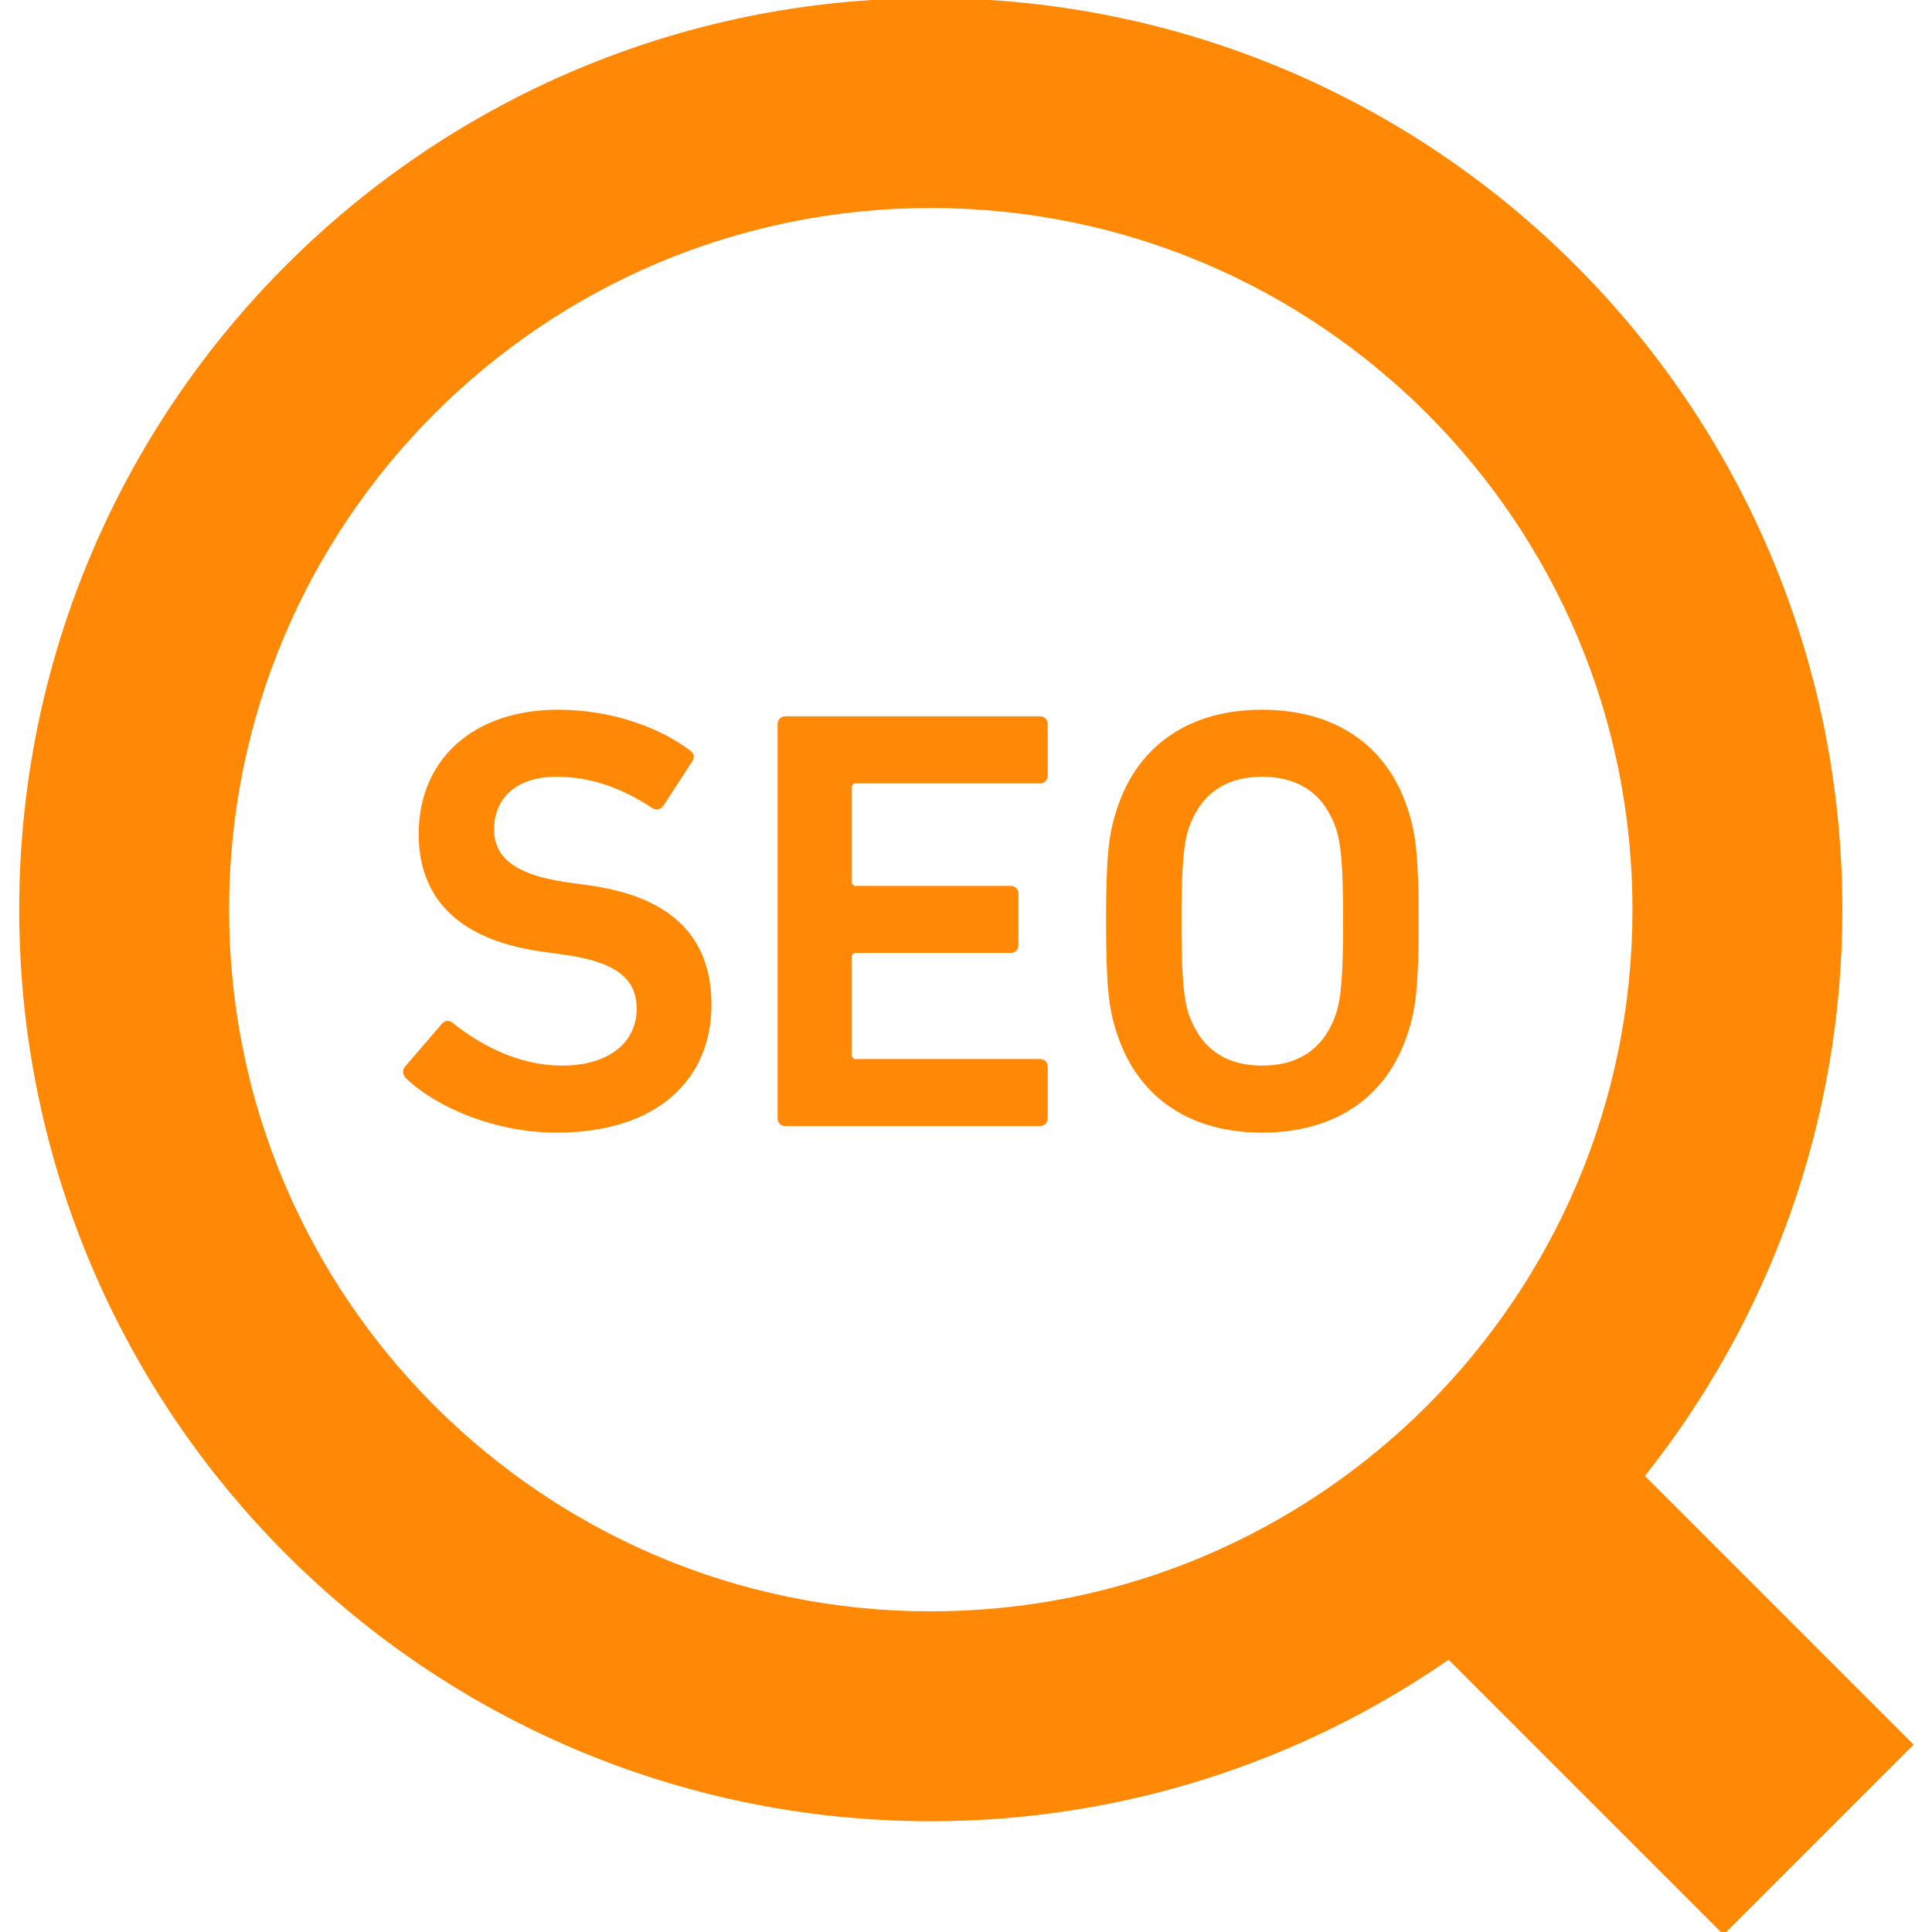
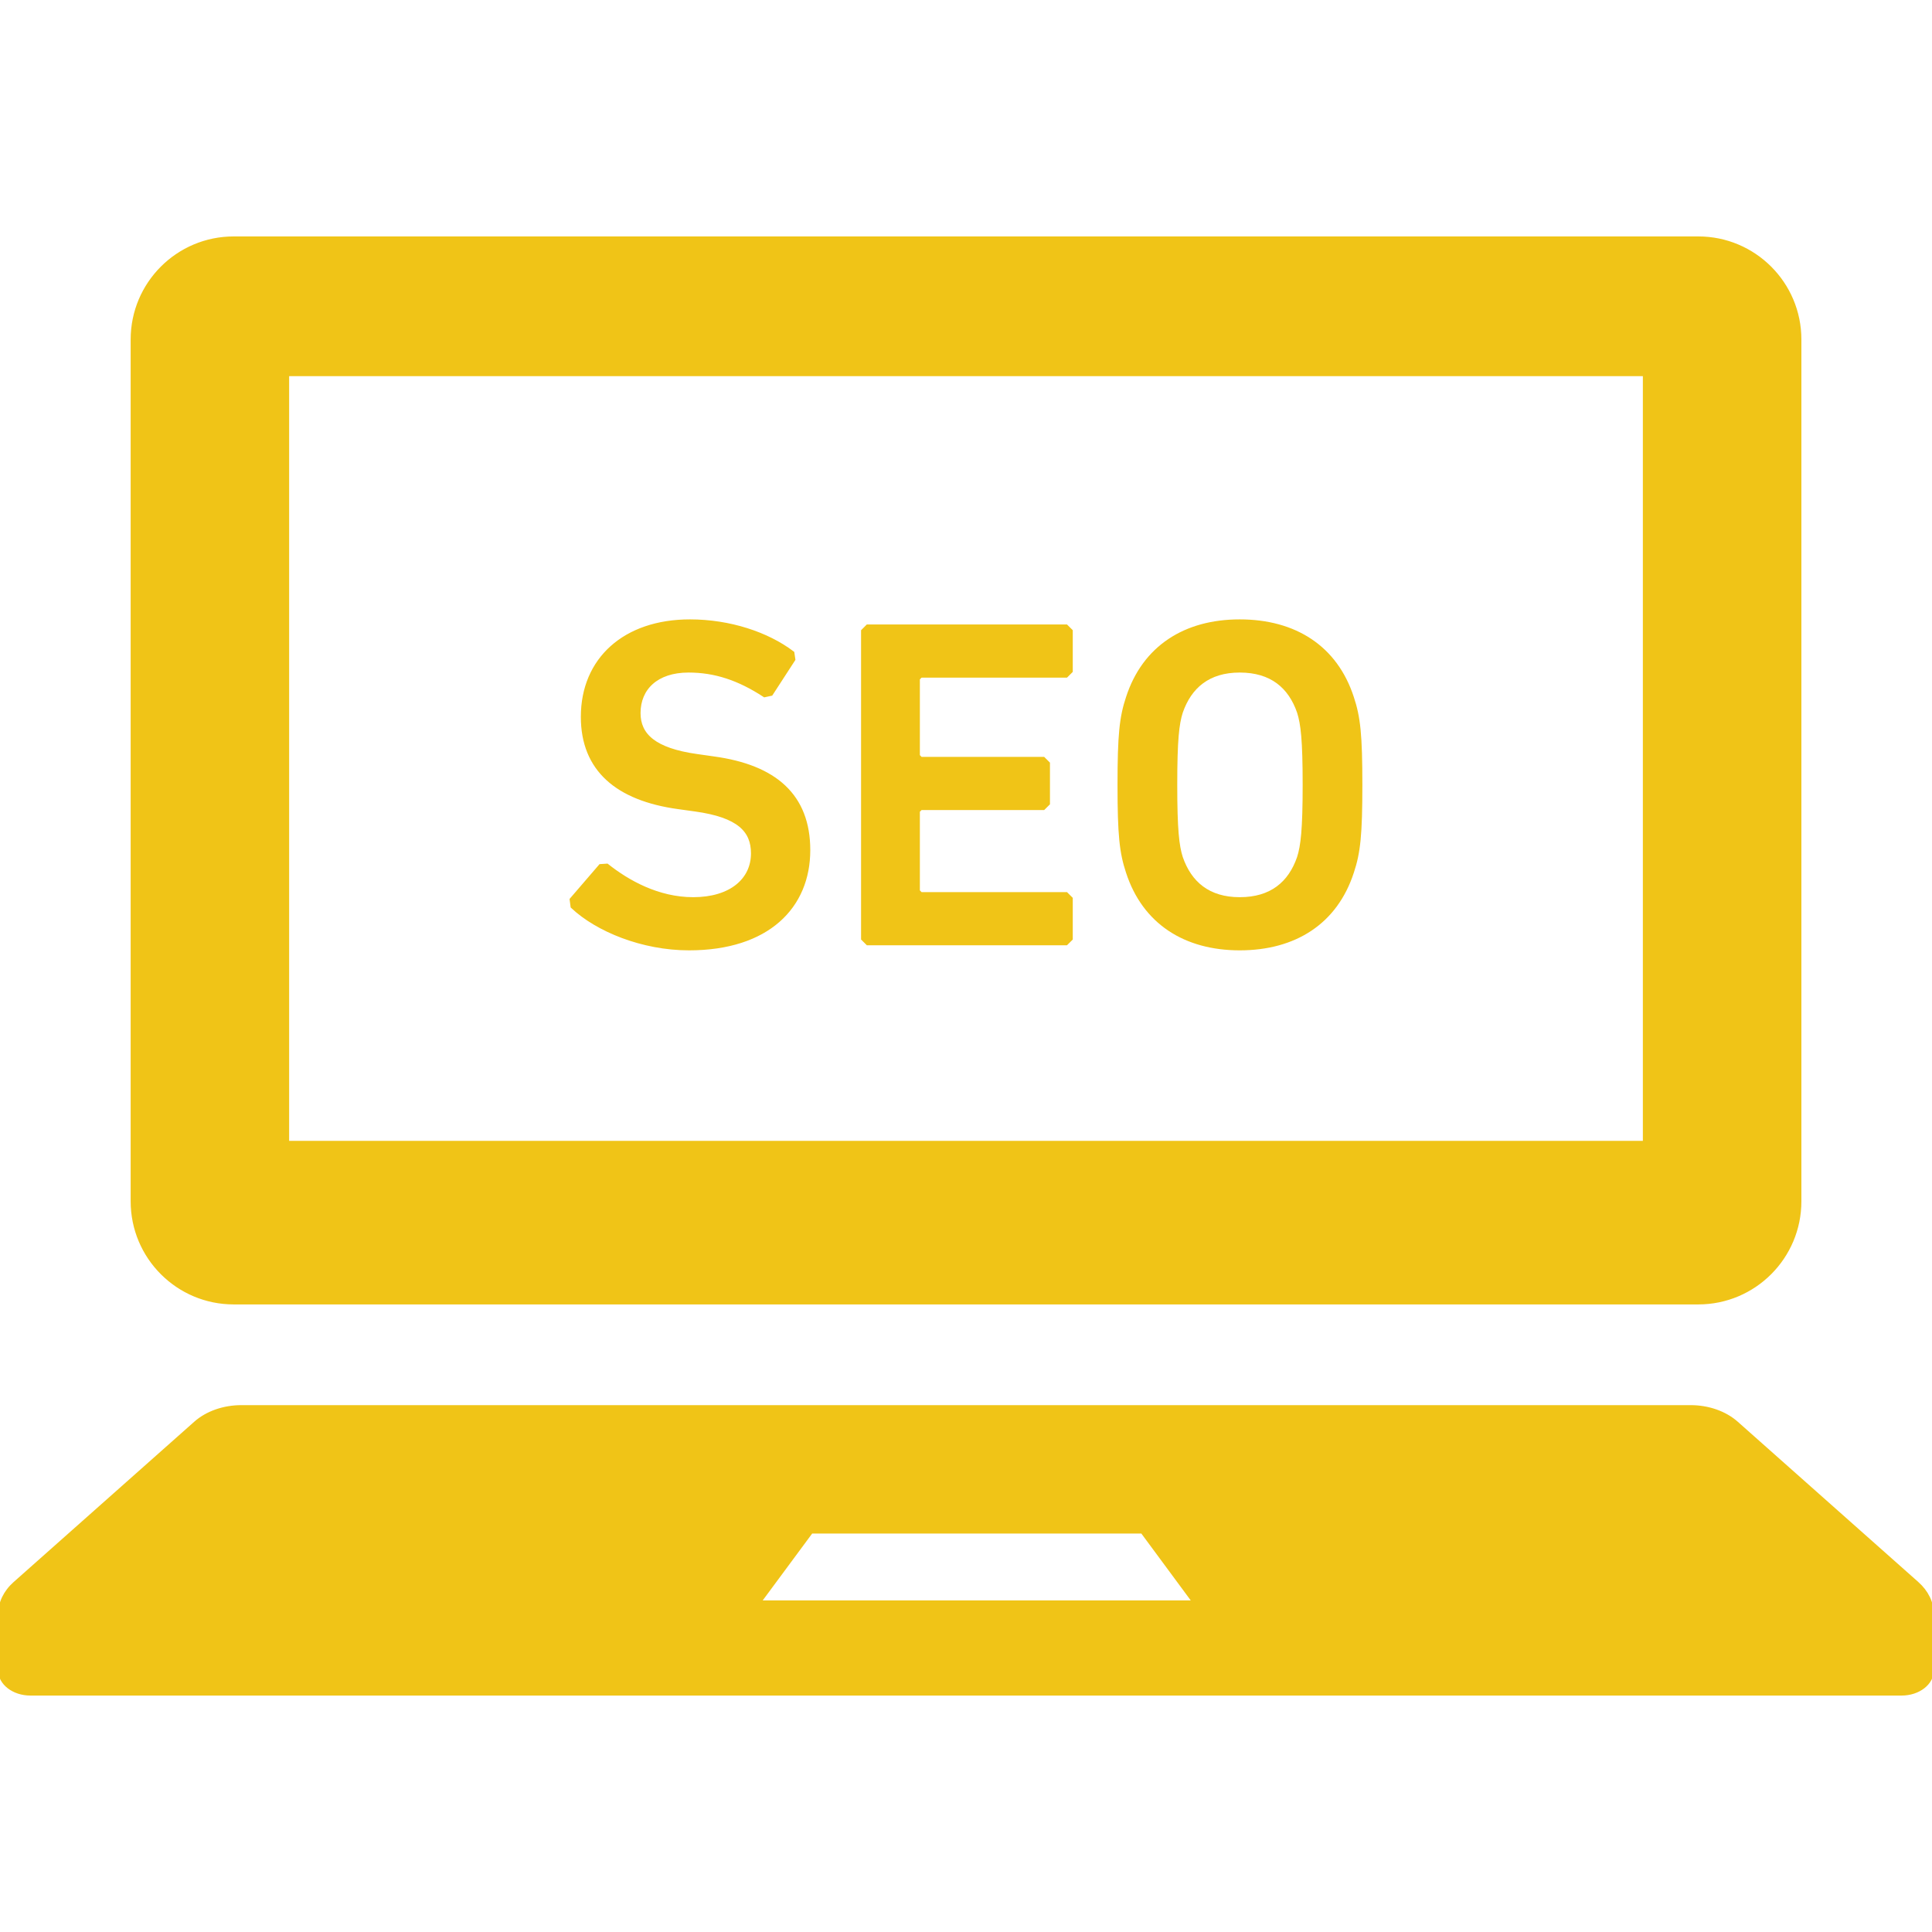
- <svg xmlns="http://www.w3.org/2000/svg" height="64px" width="64px" version="1.1" id="_x32_" viewBox="0 0 512 512" xml:space="preserve" fill="#ff8904" stroke="#ff8904">
+ <svg xmlns="http://www.w3.org/2000/svg" height="64px" width="64px" version="1.1" id="_x32_" viewBox="0 0 512 512" xml:space="preserve" fill="#f0c417" stroke="#f0c417">
  <g id="SVGRepo_bgCarrier" stroke-width="0" />
  <g id="SVGRepo_tracerCarrier" stroke-linecap="round" stroke-linejoin="round" />
  <g id="SVGRepo_iconCarrier">
-     <style type="text/css"> .st0{fill:#ff8904;} </style>
+     <style type="text/css"> .st0{fill:#00000;} </style>
    <g>
-       <path class="st0" d="M435.244,391.19c32.805-41.18,52.518-93.432,52.503-150.118c0.015-66.486-27.029-126.93-70.608-170.464 C373.593,27.021,313.149-0.016,246.667,0C180.181-0.016,119.742,27.021,76.2,70.608C32.616,114.142,5.576,174.586,5.591,241.072 C5.576,307.55,32.616,367.994,76.2,411.536c43.542,43.587,103.982,70.624,170.468,70.608c50.948,0.016,98.312-15.91,137.281-42.94 L456.756,512l49.653-49.653L435.244,391.19z M378.508,372.916c-33.826,33.773-80.267,54.591-131.841,54.606 c-51.574-0.015-98.015-20.833-131.845-54.606c-33.784-33.834-54.595-80.271-54.61-131.844 c0.015-51.574,20.826-98.011,54.61-131.844c33.83-33.78,80.271-54.591,131.845-54.606c51.574,0.015,98.014,20.826,131.841,54.606 c33.791,33.833,54.602,80.271,54.617,131.844C433.11,292.646,412.299,339.082,378.508,372.916z" />
-       <path class="st0" d="M155.926,235.105l-5.696-0.792c-14.558-2.058-19.782-7.117-19.782-14.555c0-8.389,6.012-14.402,16.932-14.402 c9.018,0,17.088,2.691,25.794,8.39c0.789,0.473,1.582,0.313,2.214-0.48l7.597-11.704c0.633-0.953,0.473-1.585-0.32-2.218 c-8.542-6.484-21.359-10.76-34.809-10.76c-22.156,0-36.398,12.977-36.398,32.44c0,17.877,11.712,27.852,32.44,30.694l5.696,0.792 c14.875,2.058,19.622,7.125,19.622,14.875c0,9.022-7.437,15.507-20.255,15.507c-12.024,0-22.312-5.852-29.273-11.392 c-0.632-0.632-1.581-0.632-2.214,0.16l-9.811,11.392c-0.632,0.792-0.316,1.737,0.316,2.378 c8.386,7.909,23.733,14.234,39.561,14.234c26.739,0,40.509-14.234,40.509-33.384C188.049,247.762,176.652,237.956,155.926,235.105z " />
-       <path class="st0" d="M275.566,190.322h-67.408c-0.949,0-1.581,0.632-1.581,1.585v104.435c0,0.953,0.632,1.585,1.581,1.585h67.408 c0.953,0,1.585-0.632,1.585-1.585v-13.602c0-0.952-0.632-1.585-1.585-1.585h-49.368l-0.949-0.953V252.99l0.949-0.952h41.614 c0.953,0,1.586-0.633,1.586-1.586v-13.609c0-0.945-0.633-1.577-1.586-1.577h-41.614l-0.949-0.953v-26.266l0.949-0.945h49.368 c0.953,0,1.585-0.64,1.585-1.585v-13.61C277.151,190.954,276.519,190.322,275.566,190.322z" />
-       <path class="st0" d="M334.448,188.584c-18.514,0-32.439,8.863-37.975,25.954c-2.218,6.645-2.85,12.658-2.85,29.589 c0,16.932,0.632,22.944,2.85,29.589c5.536,17.092,19.462,25.947,37.975,25.947c18.677,0,32.591-8.855,38.139-25.947 c2.21-6.645,2.85-12.657,2.85-29.589c0-16.932-0.64-22.944-2.85-29.589C367.039,197.447,353.124,188.584,334.448,188.584z M354.542,268.81c-3.003,8.702-9.327,14.082-20.095,14.082c-10.6,0-16.932-5.38-19.938-14.082 c-1.265-3.955-1.898-9.495-1.898-24.682c0-15.355,0.633-20.734,1.898-24.69c3.007-8.702,9.339-14.082,19.938-14.082 c10.768,0,17.092,5.38,20.095,14.082c1.265,3.955,1.904,9.335,1.904,24.69C356.447,259.315,355.807,264.854,354.542,268.81z" />
+       <path class="st0" d="M61.936,345.186h388.128c14.81,0,26.822-12.019,26.822-26.828V89.967c0-14.797-12.012-26.81-26.822-26.81 H61.936c-14.81,0-26.81,12.012-26.81,26.81v228.39C35.127,333.167,47.126,345.186,61.936,345.186z M76.126,99.189h359.749v203.649 H76.126V99.189z" />
+       <path class="st0" d="M508.025,419.609l-47.841-42.468c-3.076-2.722-7.5-4.266-12.171-4.266H63.98 c-4.664,0-9.095,1.544-12.164,4.266L3.968,419.609C1.405,421.874,0,424.792,0,427.811v14.797c0,3.456,3.608,6.234,8.064,6.234 h495.874c4.468,0,8.063-2.778,8.063-6.234v-14.797C512,424.792,510.588,421.874,508.025,419.609z M201.137,424.621l13.848-18.721 h87.733l13.829,18.721H201.137z" />
+       <path class="st0" d="M189.143,200.96l-4.442-0.633c-11.374-1.588-15.449-5.55-15.449-11.354c0-6.545,4.69-11.241,13.221-11.241 c7.038,0,13.342,2.095,20.139,6.544l1.728-0.373l5.936-9.146l-0.253-1.721c-6.671-5.069-16.683-8.392-27.177-8.392 c-17.297,0-28.417,10.113-28.417,25.322c0,13.956,9.139,21.74,25.322,23.962l4.456,0.62c11.608,1.601,15.31,5.55,15.31,11.607 c0,7.032-5.804,12.108-15.81,12.108c-9.392,0-17.423-4.57-22.854-8.886l-1.728,0.114l-7.664,8.899l0.246,1.861 c6.551,6.17,18.538,11.101,30.886,11.101c20.892,0,31.638-11.101,31.638-26.05C214.232,210.833,205.327,203.168,189.143,200.96z" />
+       <polygon class="st0" points="229.928,165.986 228.693,167.219 228.693,248.776 229.928,250.01 282.554,250.01 283.794,248.776 283.794,238.149 282.554,236.915 244.016,236.915 243.275,236.162 243.275,214.915 244.016,214.175 276.51,214.175 277.75,212.94 277.75,202.314 276.51,201.08 244.016,201.08 243.275,200.326 243.275,179.827 244.016,179.087 282.554,179.087 283.794,177.846 283.794,167.219 282.554,165.986 " />
+       <path class="st0" d="M328.54,164.644c-14.462,0-25.329,6.905-29.658,20.246c-1.728,5.19-2.228,9.886-2.228,23.107 c0,13.222,0.5,17.918,2.228,23.108c4.329,13.342,15.196,20.246,29.658,20.246c14.576,0,25.436-6.905,29.766-20.246 c1.734-5.19,2.234-9.886,2.234-23.108c0-13.221-0.5-17.917-2.234-23.107C353.977,171.549,343.116,164.644,328.54,164.644z M344.224,227.263c-2.348,6.81-7.284,11-15.683,11c-8.284,0-13.221-4.19-15.576-11c-0.981-3.089-1.481-7.412-1.481-19.266 c0-11.987,0.5-16.177,1.481-19.278c2.354-6.797,7.291-10.987,15.576-10.987c8.399,0,13.335,4.19,15.683,10.987 c0.981,3.101,1.494,7.291,1.494,19.278C345.718,219.852,345.205,224.174,344.224,227.263z" />
    </g>
  </g>
</svg>
